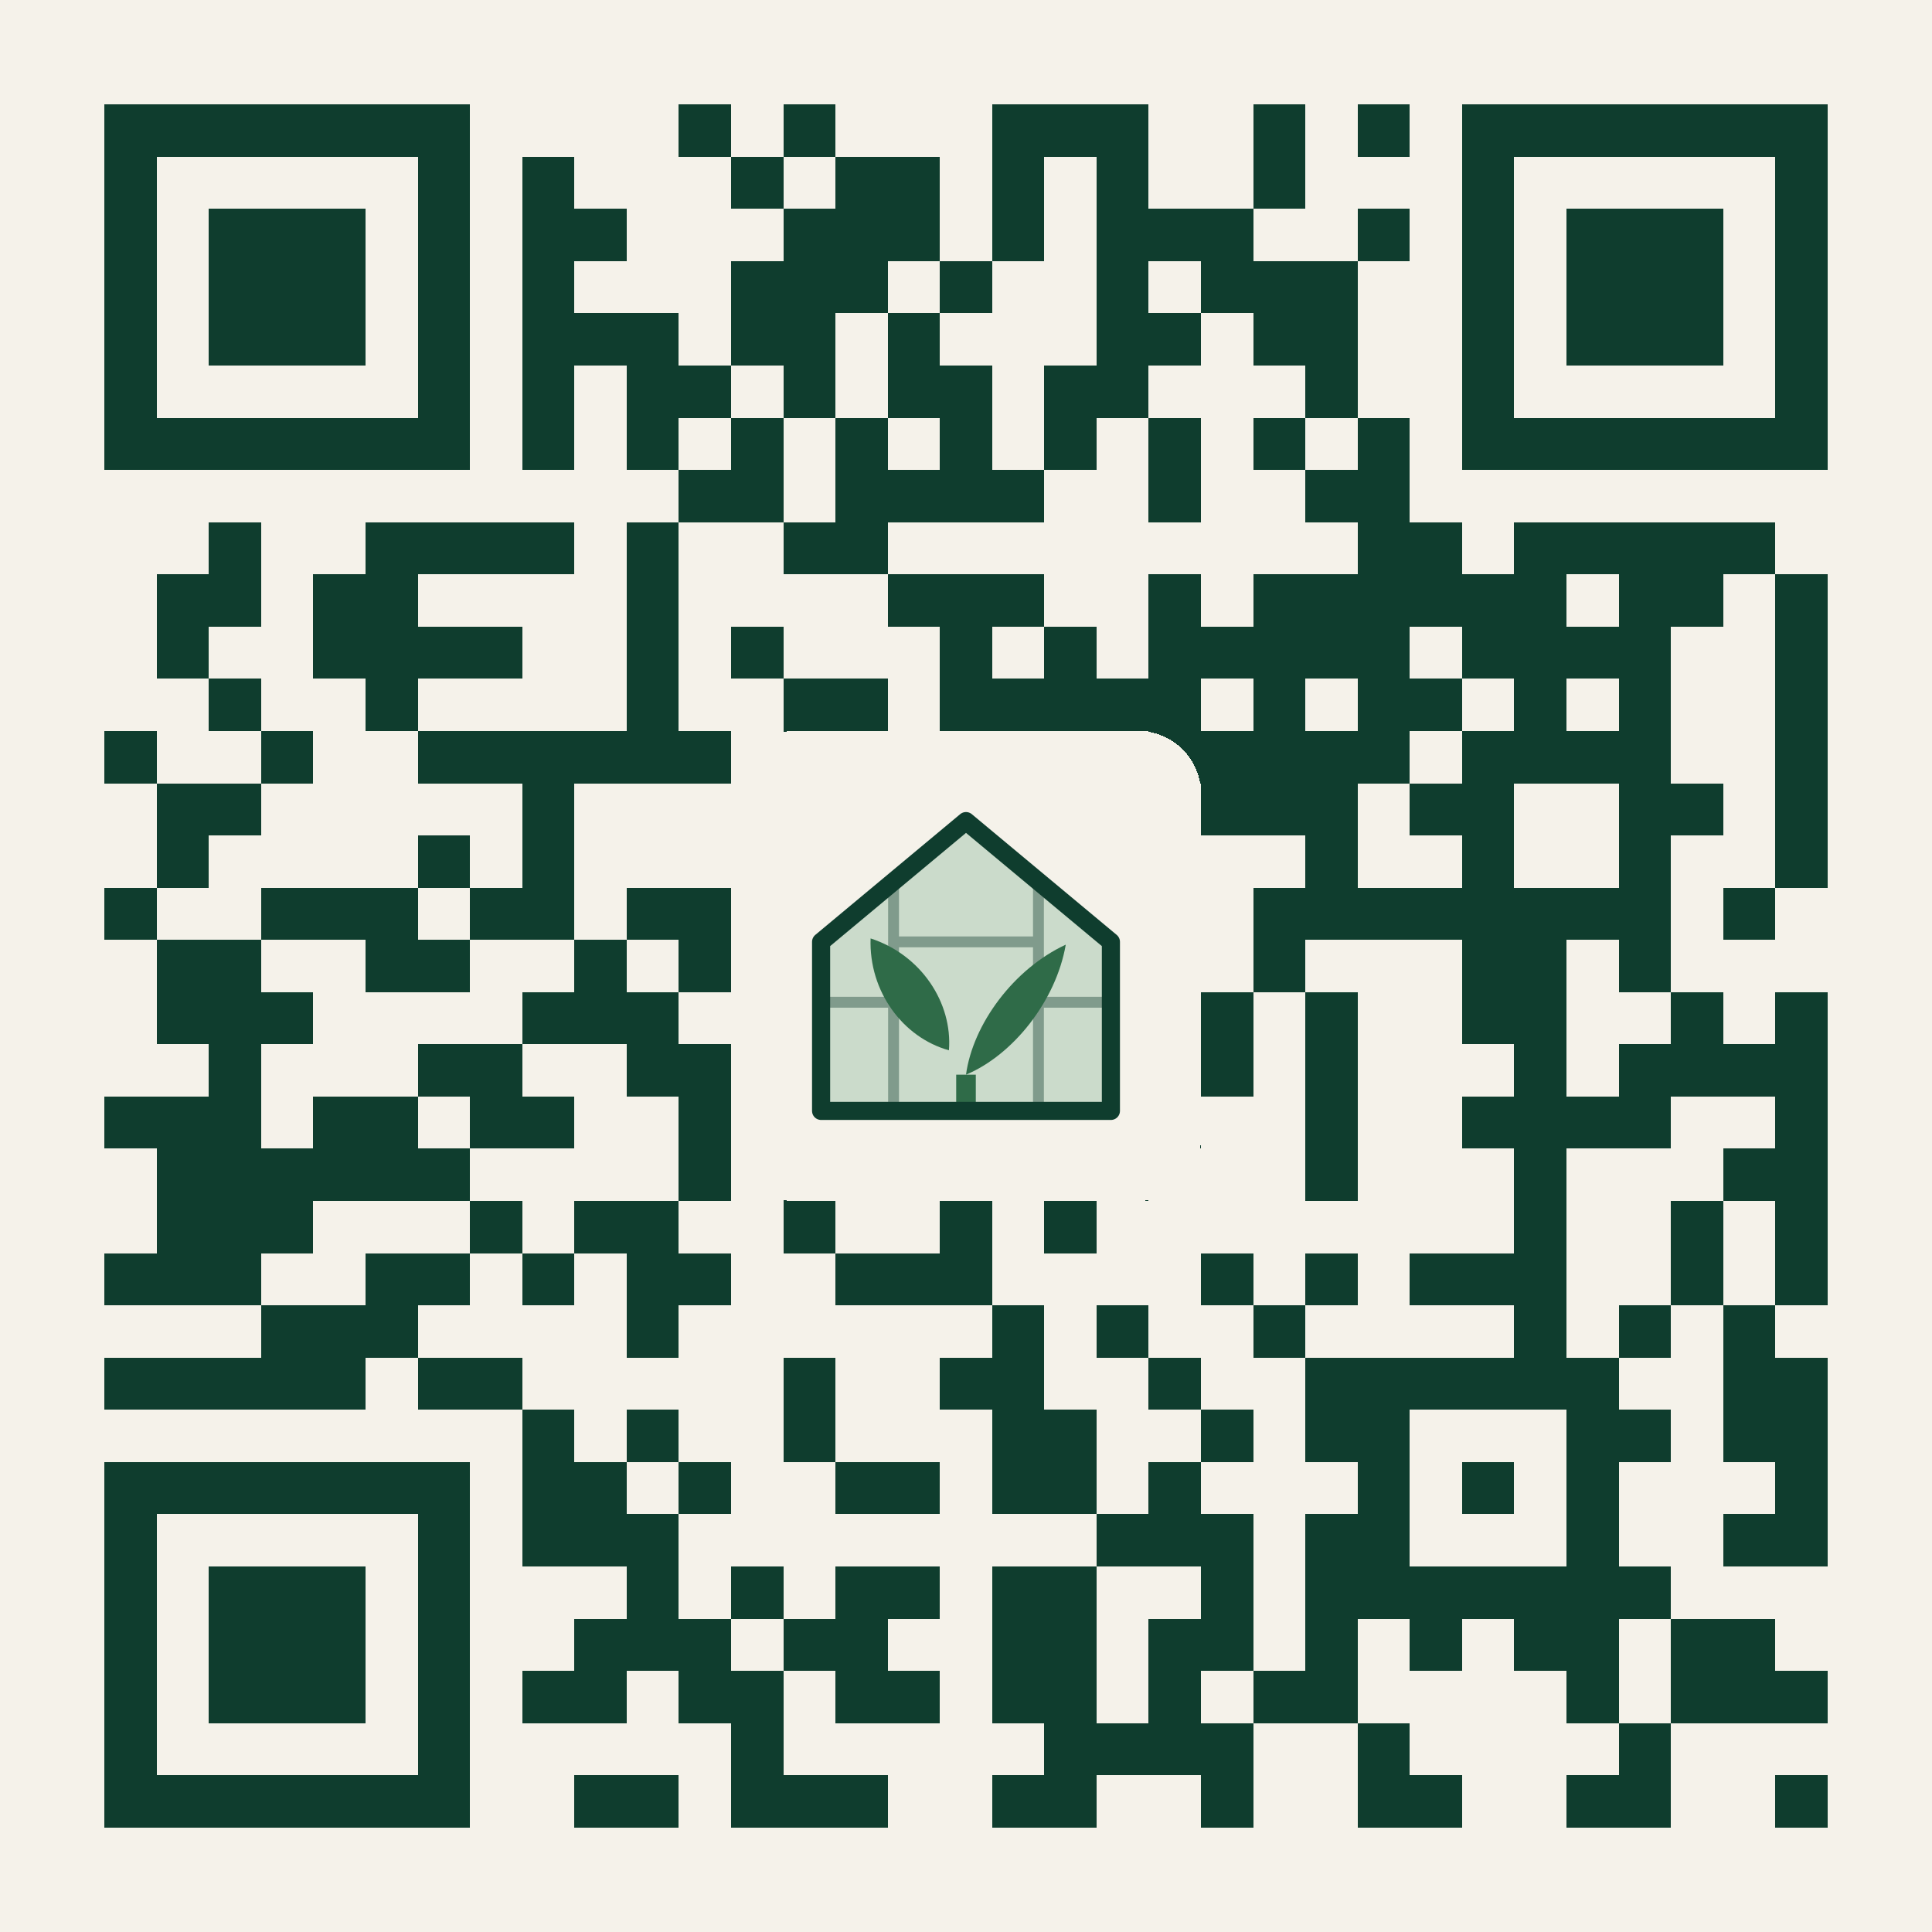
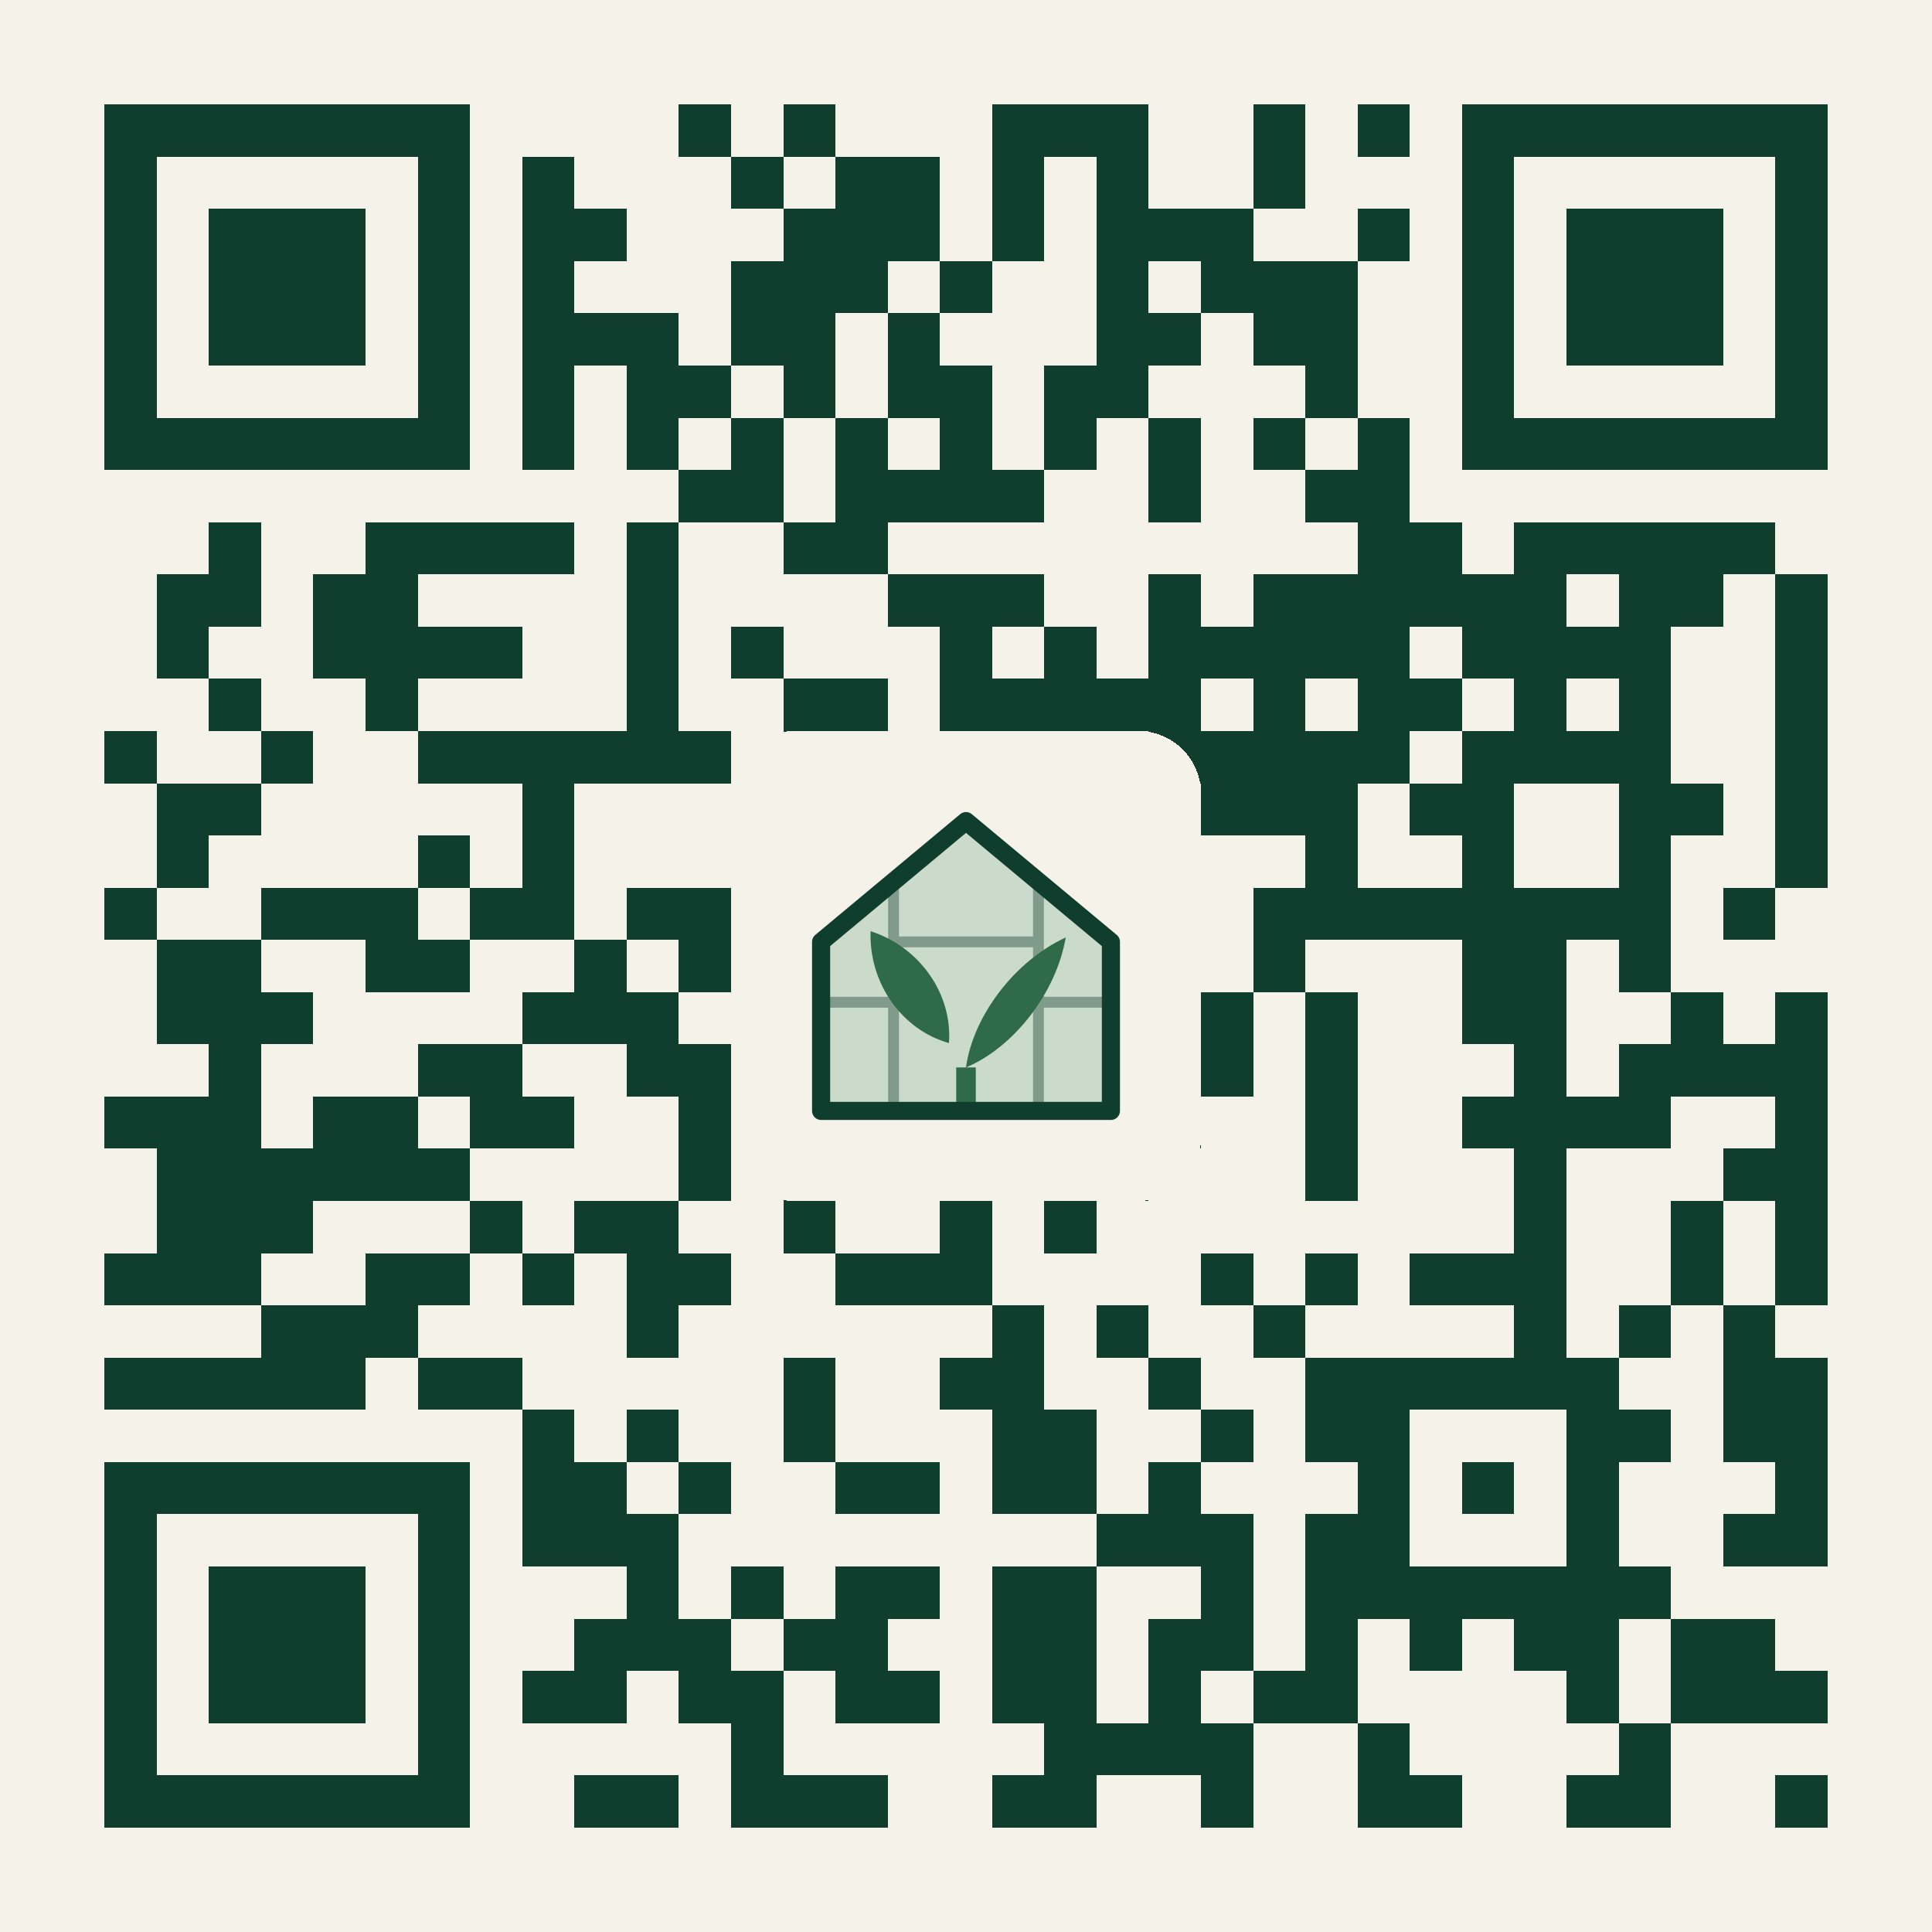
<svg xmlns="http://www.w3.org/2000/svg" viewBox="0 0 37 37" shape-rendering="crispEdges">
  <path fill="#F5F2EA" d="M0 0h37v37H0z" />
  <path stroke="#0F3D2E" d="M2 2.5h7m4 0h1m1 0h1m3 0h3m2 0h1m1 0h1m1 0h7M2 3.5h1m5 0h1m1 0h1m3 0h1m1 0h2m1 0h1m1 0h1m2 0h1m3 0h1m5 0h1M2 4.5h1m1 0h3m1 0h1m1 0h2m3 0h3m1 0h1m1 0h3m2 0h1m1 0h1m1 0h3m1 0h1M2 5.5h1m1 0h3m1 0h1m1 0h1m3 0h3m1 0h1m2 0h1m1 0h3m2 0h1m1 0h3m1 0h1M2 6.5h1m1 0h3m1 0h1m1 0h3m1 0h2m1 0h1m3 0h2m1 0h2m2 0h1m1 0h3m1 0h1M2 7.5h1m5 0h1m1 0h1m1 0h2m1 0h1m1 0h2m1 0h2m3 0h1m2 0h1m5 0h1M2 8.5h7m1 0h1m1 0h1m1 0h1m1 0h1m1 0h1m1 0h1m1 0h1m1 0h1m1 0h1m1 0h7M13 9.5h2m1 0h4m2 0h1m2 0h2M4 10.5h1m2 0h4m1 0h1m2 0h2m9 0h2m1 0h5M3 11.5h2m1 0h2m4 0h1m4 0h3m2 0h1m1 0h6m1 0h2m1 0h1M3 12.5h1m2 0h4m2 0h1m1 0h1m3 0h1m1 0h1m1 0h5m1 0h4m2 0h1M4 13.5h1m2 0h1m4 0h1m2 0h2m1 0h5m1 0h1m1 0h2m1 0h1m1 0h1m2 0h1M2 14.5h1m2 0h1m2 0h6m1 0h2m1 0h3m1 0h5m1 0h4m2 0h1M3 15.5h2m5 0h1m4 0h5m1 0h1m1 0h3m1 0h2m2 0h2m1 0h1M3 16.5h1m4 0h1m1 0h1m3 0h1m1 0h2m1 0h2m1 0h1m2 0h1m2 0h1m2 0h1m2 0h1M2 17.5h1m2 0h3m1 0h2m1 0h2m1 0h1m1 0h6m1 0h8m1 0h1M3 18.5h2m2 0h2m2 0h1m1 0h1m3 0h1m2 0h2m2 0h1m3 0h2m1 0h1M3 19.5h3m4 0h3m2 0h2m1 0h1m3 0h2m1 0h1m2 0h2m2 0h1m1 0h1M4 20.5h1m3 0h2m2 0h2m1 0h1m1 0h1m1 0h2m1 0h2m1 0h1m3 0h1m1 0h4M2 21.5h3m1 0h2m1 0h2m2 0h1m2 0h2m4 0h1m2 0h1m2 0h4m2 0h1M3 22.5h6m4 0h1m1 0h1m1 0h1m2 0h2m3 0h1m3 0h1m3 0h2M3 23.5h3m3 0h1m1 0h2m2 0h1m2 0h1m1 0h1m8 0h1m2 0h1m1 0h1M2 24.5h3m2 0h2m1 0h1m1 0h2m2 0h3m4 0h1m1 0h1m1 0h3m2 0h1m1 0h1M5 25.5h3m4 0h1m6 0h1m1 0h1m2 0h1m4 0h1m1 0h1m1 0h1M2 26.5h5m1 0h2m5 0h1m2 0h2m2 0h1m2 0h6m2 0h2M10 27.5h1m1 0h1m2 0h1m3 0h2m2 0h1m1 0h2m3 0h2m1 0h2M2 28.5h7m1 0h2m1 0h1m2 0h2m1 0h2m1 0h1m3 0h1m1 0h1m1 0h1m3 0h1M2 29.5h1m5 0h1m1 0h3m8 0h3m1 0h2m3 0h1m2 0h2M2 30.5h1m1 0h3m1 0h1m3 0h1m1 0h1m1 0h2m1 0h2m2 0h1m1 0h7M2 31.5h1m1 0h3m1 0h1m2 0h3m1 0h2m2 0h2m1 0h2m1 0h1m1 0h1m1 0h2m1 0h2M2 32.5h1m1 0h3m1 0h1m1 0h2m1 0h2m1 0h2m1 0h2m1 0h1m1 0h2m4 0h1m1 0h3M2 33.5h1m5 0h1m5 0h1m5 0h4m2 0h1m4 0h1M2 34.5h7m2 0h2m1 0h3m2 0h2m2 0h1m2 0h2m2 0h2m2 0h1" />
  <rect x="14" y="14" width="9" height="9" rx="1.2" fill="#F5F2EA" />
  <g transform="translate(14.8 14.8) scale(0.115625)" shape-rendering="geometricPrecision">
    <path d="M8 56 V28 L32 8 L56 28 V56 Z" fill="#A9C8B0" fill-opacity=".55" />
    <path d="M20 18 V56 M44 18 V56 M8 38 H20 M44 38 H56 M20 28 H44" fill="none" stroke="#0F3D2E" stroke-linejoin="round" stroke-linecap="round" stroke-width="1.8" stroke-opacity=".4" />
-     <g transform="translate(32 50.0) scale(1.45)">
-       <path d="M0 0 V4.14" stroke="#2F6B48" stroke-width="2.24" stroke-linecap="butt" fill="none" />
+     <g transform="translate(32 48.8) scale(1.45)">
+       <path d="M0 0 V4.97" stroke="#2F6B48" stroke-width="2.24" stroke-linecap="butt" fill="none" />
      <g fill="#2F6B48">
        <g transform="rotate(-125.00) translate(3.4 0)">
          <path d="M0 0 C4.21 -3.47 10.76 -3.65 15.60 0 C10.76 3.65 4.21 3.47 0 0Z" />
        </g>
        <g transform="rotate(-52.50)">
          <path d="M0 0 C5.05 -2.89 12.92 -3.04 18.72 0 C12.92 3.04 5.05 2.89 0 0Z" />
        </g>
      </g>
    </g>
    <path d="M8 56 V28 L32 8 L56 28 V56 Z" fill="none" stroke="#0F3D2E" stroke-linejoin="round" stroke-linecap="round" stroke-width="3" />
  </g>
</svg>
